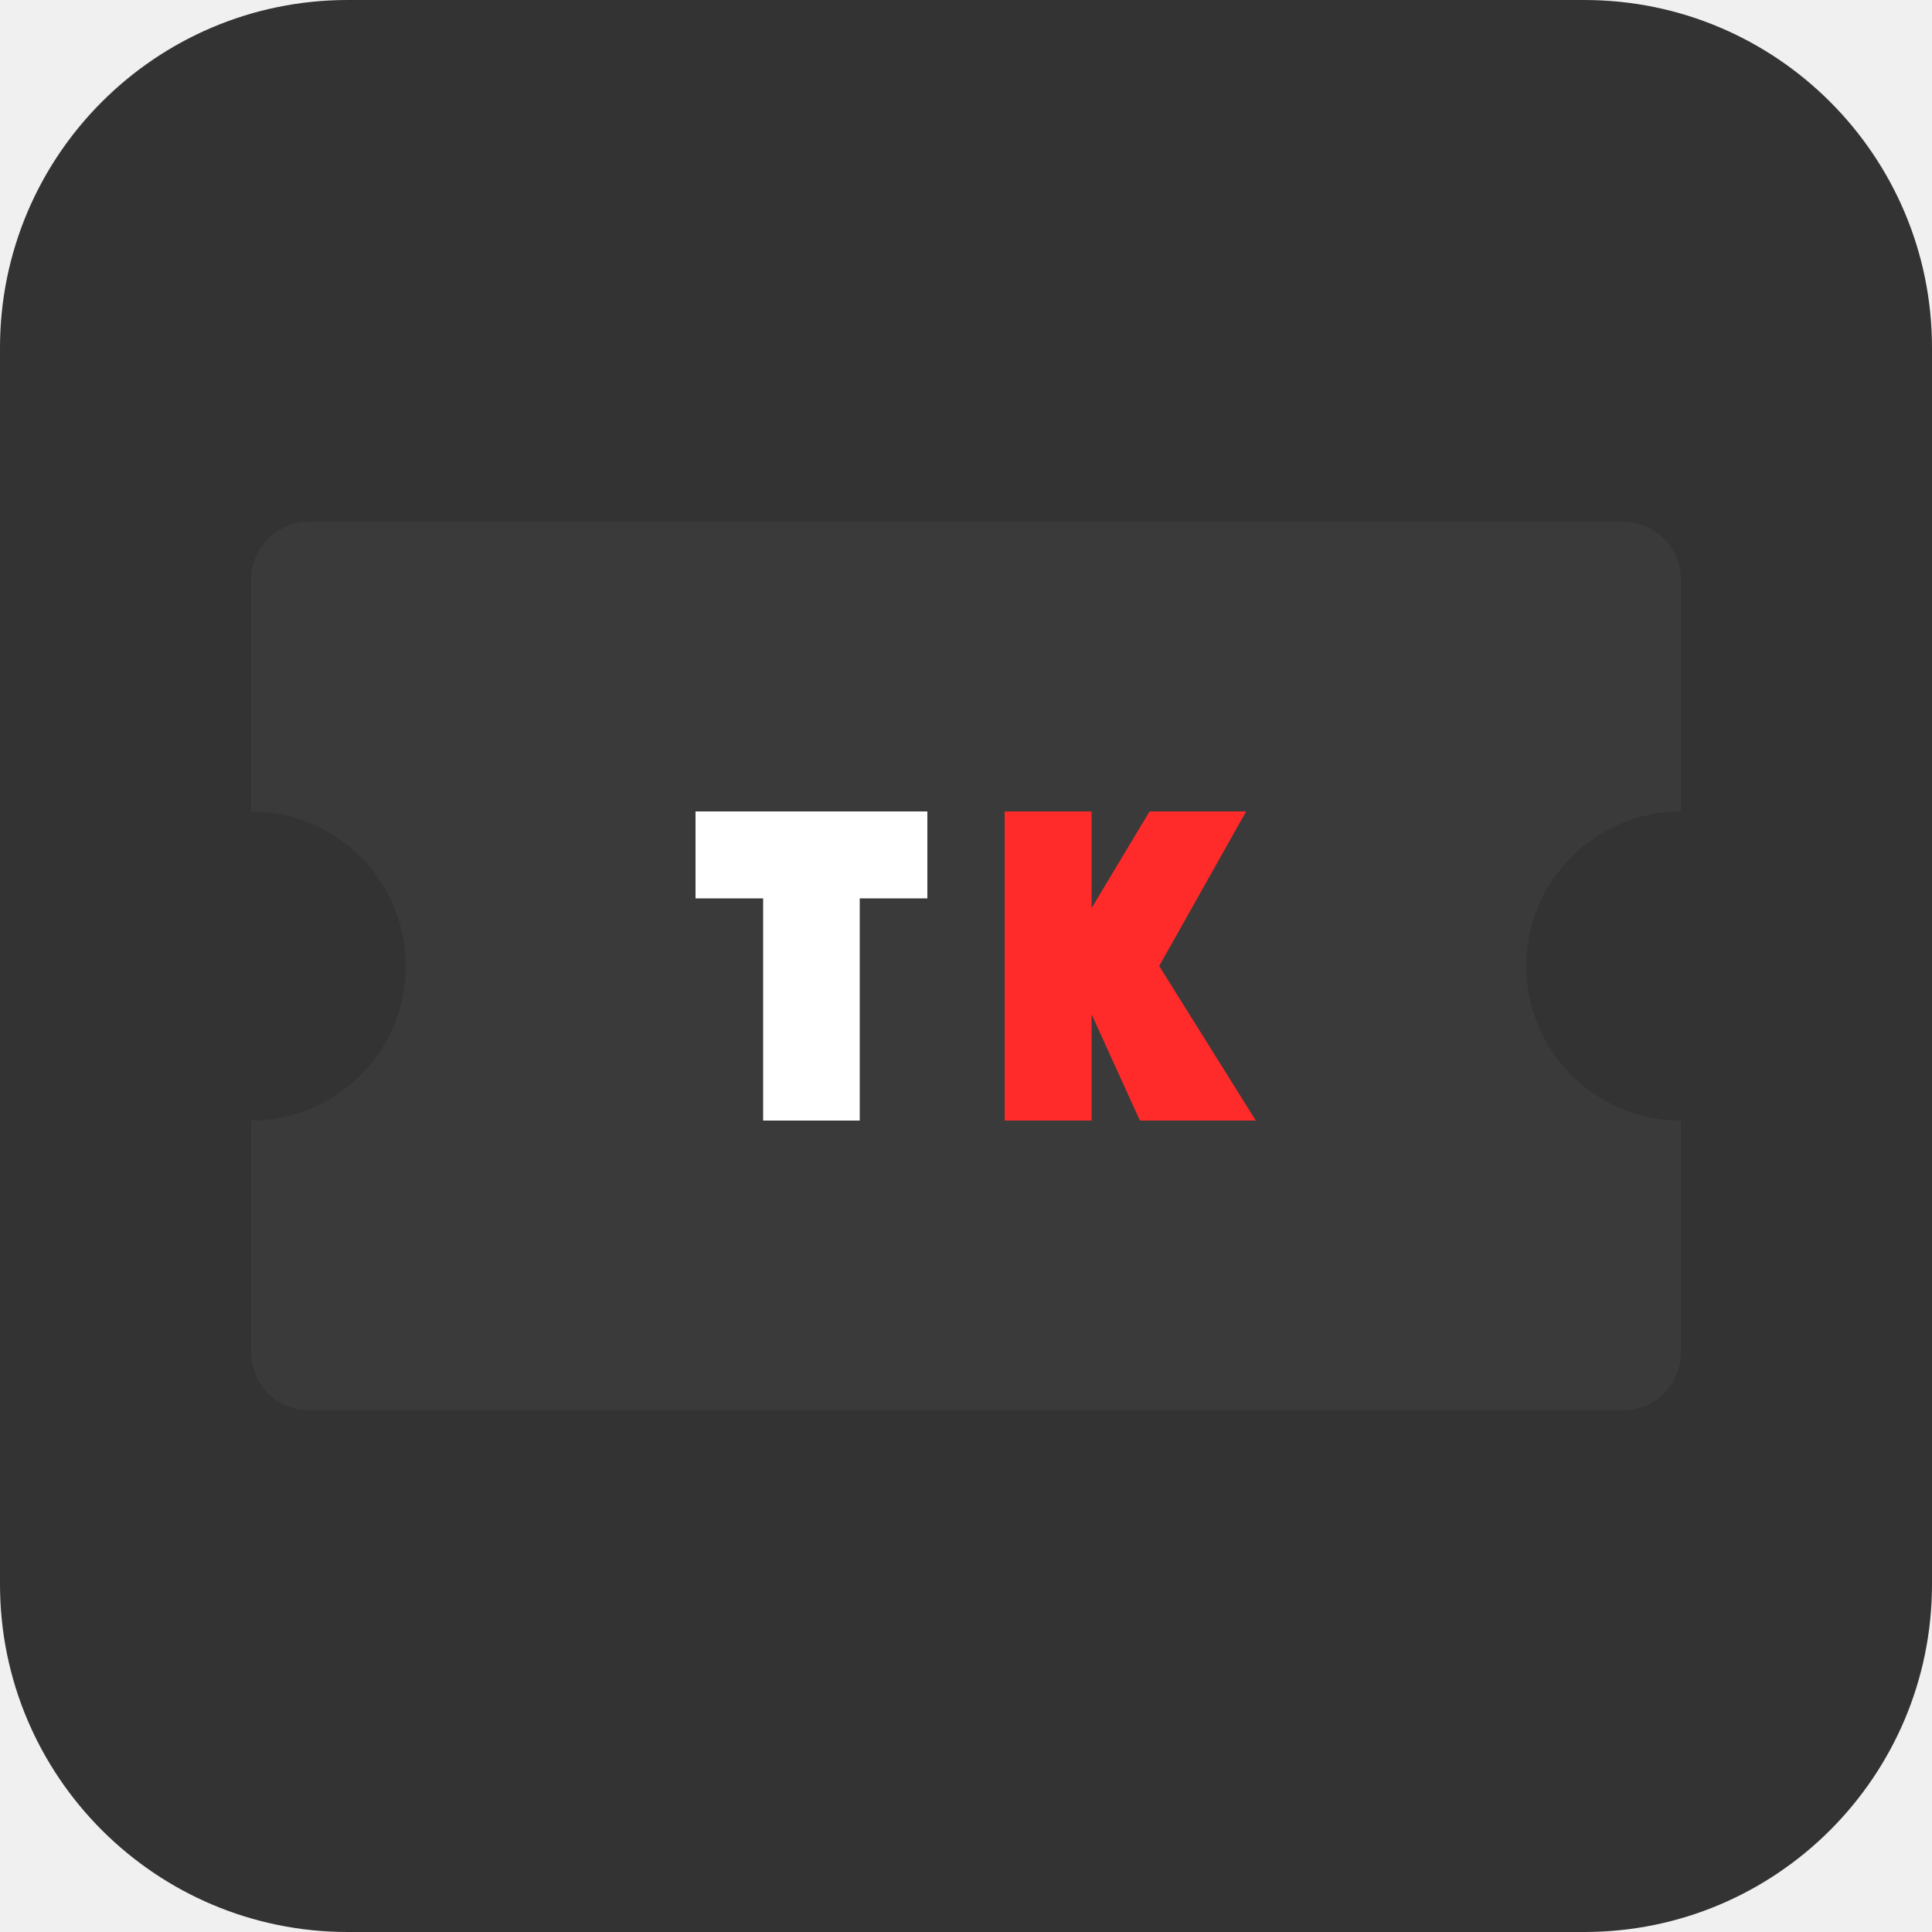
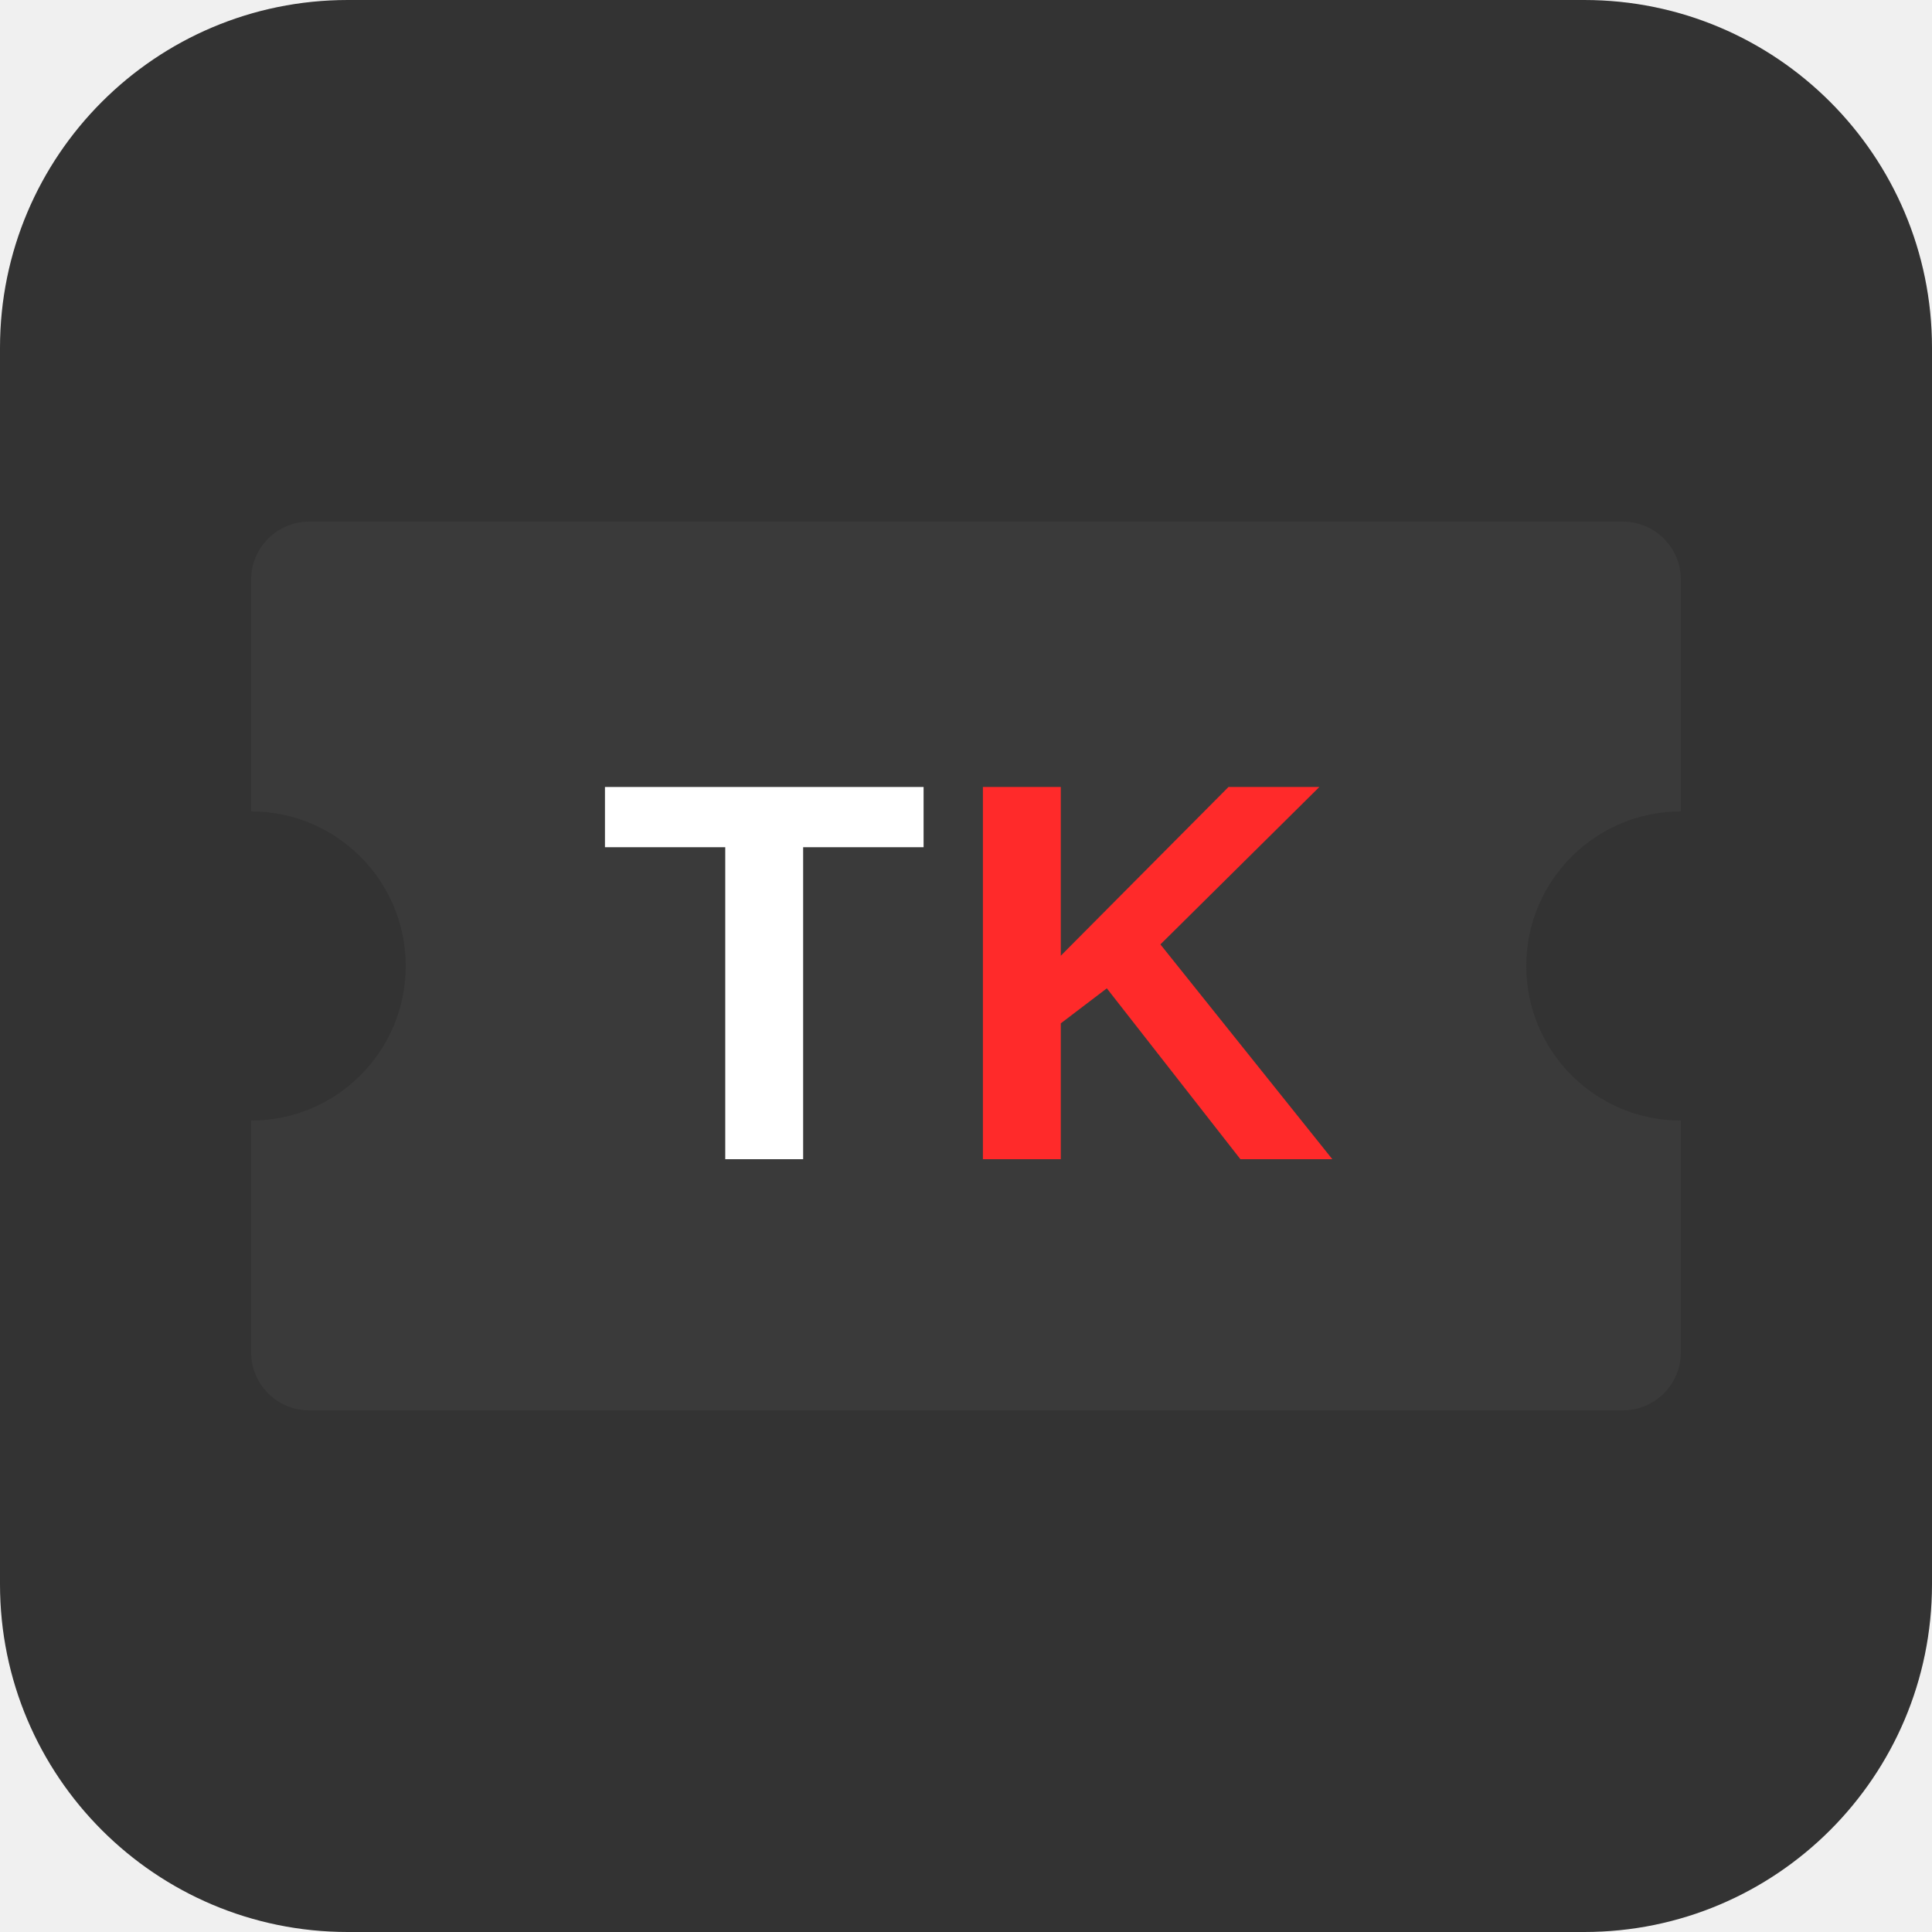
<svg xmlns="http://www.w3.org/2000/svg" viewBox="0 0 200 200" role="img" aria-label="TiKetVault logomark">
  <rect x="0" y="0" width="200" height="200" rx="36" fill="#333333" />
  <rect x="26" y="54" width="148" height="92" rx="6" fill="#3a3a3a" />
  <circle cx="26" cy="100" r="16" fill="#333333" />
  <circle cx="174" cy="100" r="16" fill="#333333" />
-   <path fill="#FFFFFF" d="M 72,84 L 72,93 L 79,93 L 79,116 L 89,116 L 89,93 L 96,93 L 96,84 Z" />
-   <path fill="#FF2A2A" d="M 104,84 L 104,116 L 113,116 L 113,105 L 118,116 L 130,116              L 120,100 L 129,84 L 119,84 L 113,94 L 113,84 Z" />
+   <g font-family="'Montserrat', 'Segoe UI', Arial, sans-serif" font-weight="700" font-size="56" text-anchor="start">
+     <text x="62" y="120" textLength="28" lengthAdjust="spacingAndGlyphs" fill="#FFFFFF">T</text>
+     <text x="98" y="120" textLength="34" lengthAdjust="spacingAndGlyphs" fill="#FF2A2A">K</text>
+   </g>
</svg>
